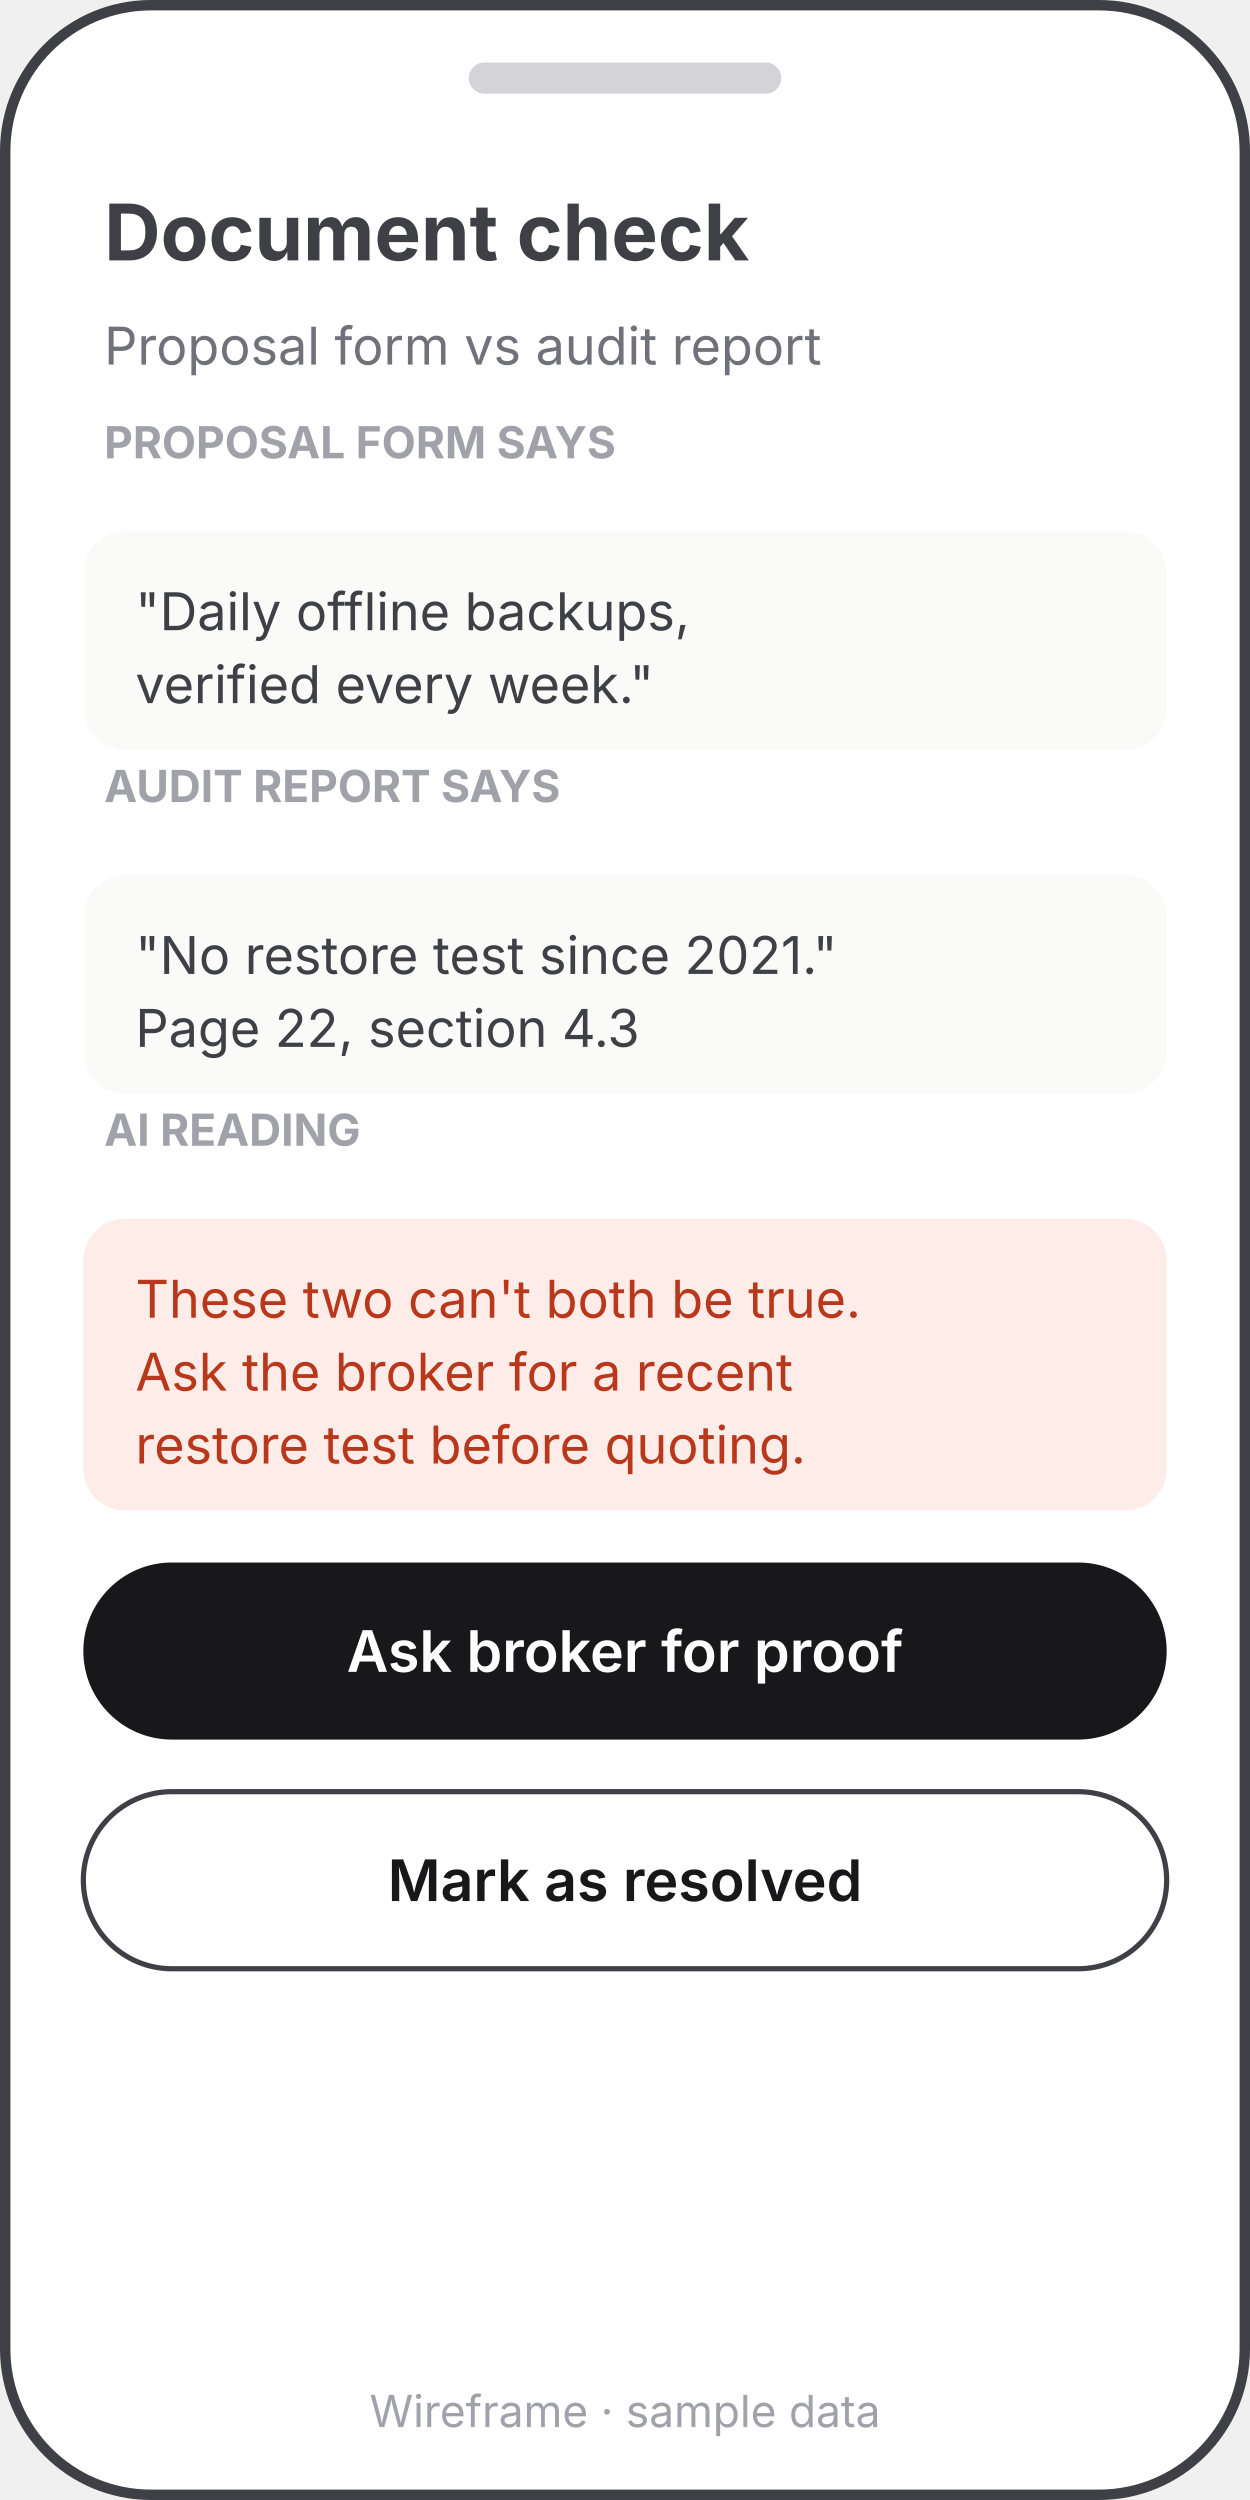
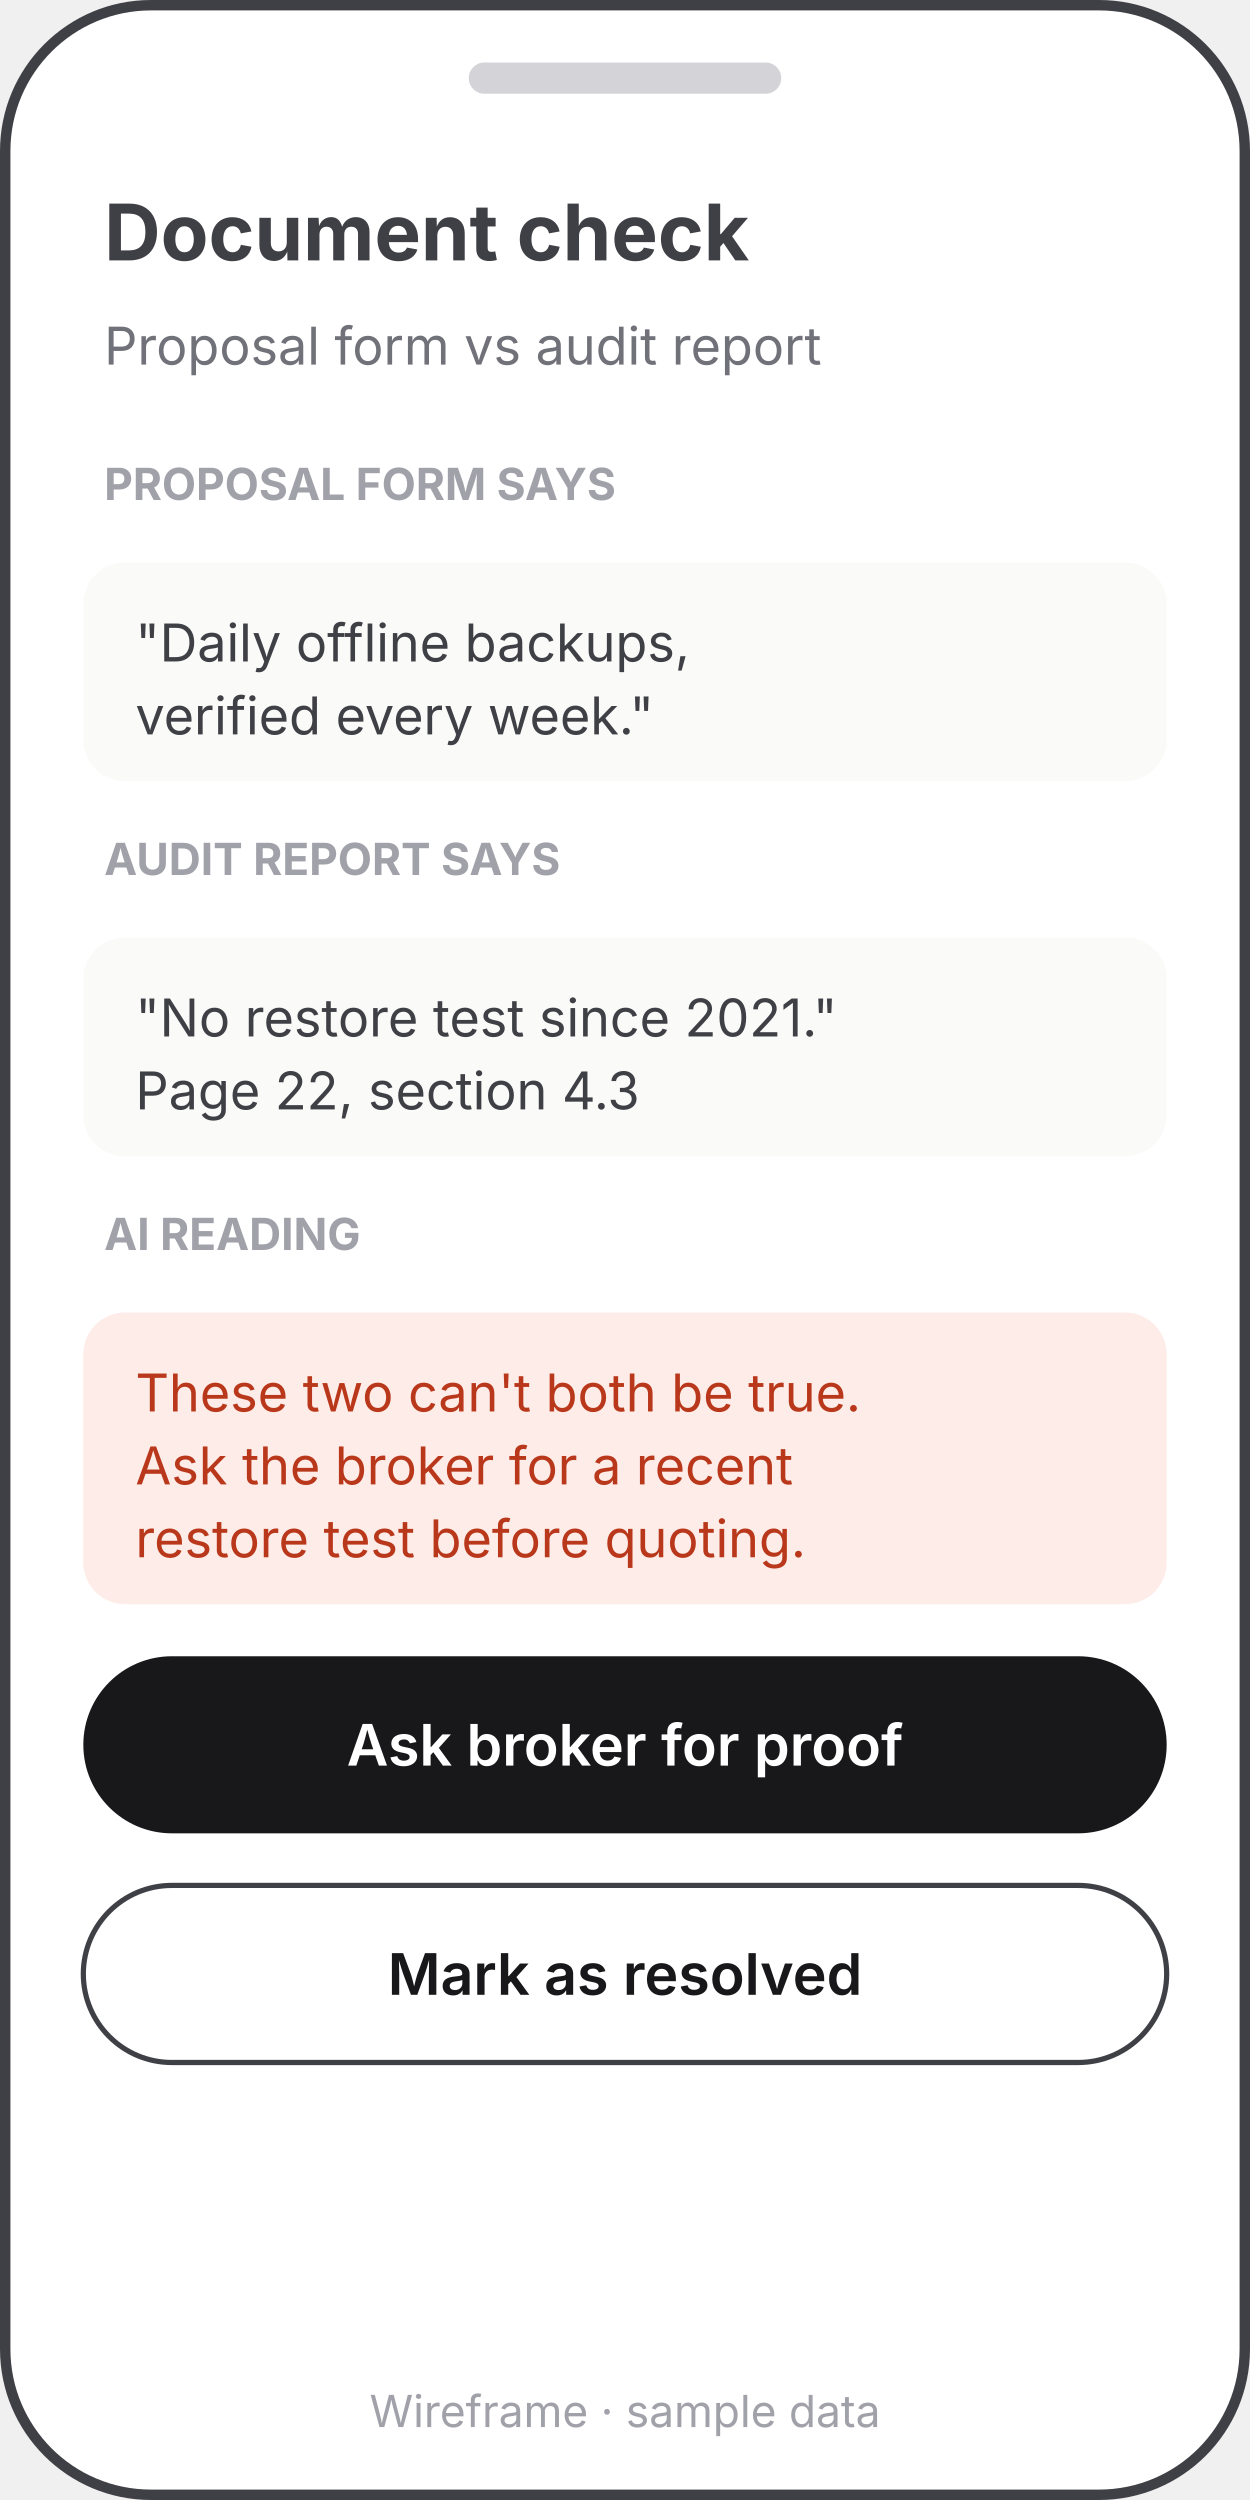
<svg xmlns="http://www.w3.org/2000/svg" viewBox="0 0 240 480" width="240" height="480" font-family="Inter, system-ui, sans-serif">
  <rect x="1" y="1" width="238" height="478" rx="28" fill="#FFFFFF" stroke="#3F3F46" stroke-width="2" />
  <rect x="90" y="12" width="60" height="6" rx="3" fill="#D4D4D8" />
  <text x="20" y="50" font-size="15" font-weight="700" fill="#3F3F46">Document check</text>
  <text x="20" y="70" font-size="10" font-weight="400" fill="#71717A">Proposal form vs audit report</text>
-   <text x="20" y="88" font-size="8.5" font-weight="700" fill="#A1A1AA">PROPOSAL FORM SAYS</text>
-   <rect x="16" y="102" width="208" height="42" rx="8" fill="#FAFAF9" />
-   <text x="26" y="121" font-size="10" font-weight="400" fill="#3F3F46">"Daily offline backups,</text>
-   <text x="26" y="135" font-size="10" font-weight="400" fill="#3F3F46">verified every week."</text>
-   <text x="20" y="154" font-size="8.5" font-weight="700" fill="#A1A1AA">AUDIT REPORT SAYS</text>
-   <rect x="16" y="168" width="208" height="42" rx="8" fill="#FAFAF9" />
-   <text x="26" y="187" font-size="10" font-weight="400" fill="#3F3F46">"No restore test since 2021."</text>
-   <text x="26" y="201" font-size="10" font-weight="400" fill="#3F3F46">Page 22, section 4.3</text>
-   <text x="20" y="220" font-size="8.5" font-weight="700" fill="#A1A1AA">AI READING</text>
-   <rect x="16" y="234" width="208" height="56" rx="8" fill="#FDECE7" />
-   <text x="26" y="253" font-size="10" font-weight="400" fill="#B9381B">These two can't both be true.</text>
-   <text x="26" y="267" font-size="10" font-weight="400" fill="#B9381B">Ask the broker for a recent</text>
-   <text x="26" y="281" font-size="10" font-weight="400" fill="#B9381B">restore test before quoting.</text>
-   <rect x="16" y="300" width="208" height="34" rx="17" fill="#18181B" />
-   <text x="120" y="321" font-size="11" font-weight="600" fill="#FFFFFF" text-anchor="middle">Ask broker for proof</text>
-   <rect x="16" y="344" width="208" height="34" rx="17" fill="#FFFFFF" stroke="#3F3F46" />
-   <text x="120" y="365" font-size="11" font-weight="600" fill="#18181B" text-anchor="middle">Mark as resolved</text>
+   <text x="20" y="96" font-size="8.5" font-weight="700" fill="#A1A1AA">PROPOSAL FORM SAYS</text>
+   <rect x="16" y="108" width="208" height="42" rx="8" fill="#FAFAF9" />
+   <text x="26" y="127" font-size="10" font-weight="400" fill="#3F3F46">"Daily offline backups,</text>
+   <text x="26" y="141" font-size="10" font-weight="400" fill="#3F3F46">verified every week."</text>
+   <text x="20" y="168" font-size="8.5" font-weight="700" fill="#A1A1AA">AUDIT REPORT SAYS</text>
+   <rect x="16" y="180" width="208" height="42" rx="8" fill="#FAFAF9" />
+   <text x="26" y="199" font-size="10" font-weight="400" fill="#3F3F46">"No restore test since 2021."</text>
+   <text x="26" y="213" font-size="10" font-weight="400" fill="#3F3F46">Page 22, section 4.3</text>
+   <text x="20" y="240" font-size="8.5" font-weight="700" fill="#A1A1AA">AI READING</text>
+   <rect x="16" y="252" width="208" height="56" rx="8" fill="#FDECE7" />
+   <text x="26" y="271" font-size="10" font-weight="400" fill="#B9381B">These two can't both be true.</text>
+   <text x="26" y="285" font-size="10" font-weight="400" fill="#B9381B">Ask the broker for a recent</text>
+   <text x="26" y="299" font-size="10" font-weight="400" fill="#B9381B">restore test before quoting.</text>
+   <rect x="16" y="318" width="208" height="34" rx="17" fill="#18181B" />
+   <text x="120" y="339" font-size="11" font-weight="600" fill="#FFFFFF" text-anchor="middle">Ask broker for proof</text>
+   <rect x="16" y="362" width="208" height="34" rx="17" fill="#FFFFFF" stroke="#3F3F46" />
+   <text x="120" y="383" font-size="11" font-weight="600" fill="#18181B" text-anchor="middle">Mark as resolved</text>
  <text x="120" y="466" font-size="8.5" font-weight="400" fill="#A1A1AA" text-anchor="middle">Wireframe · sample data</text>
</svg>
